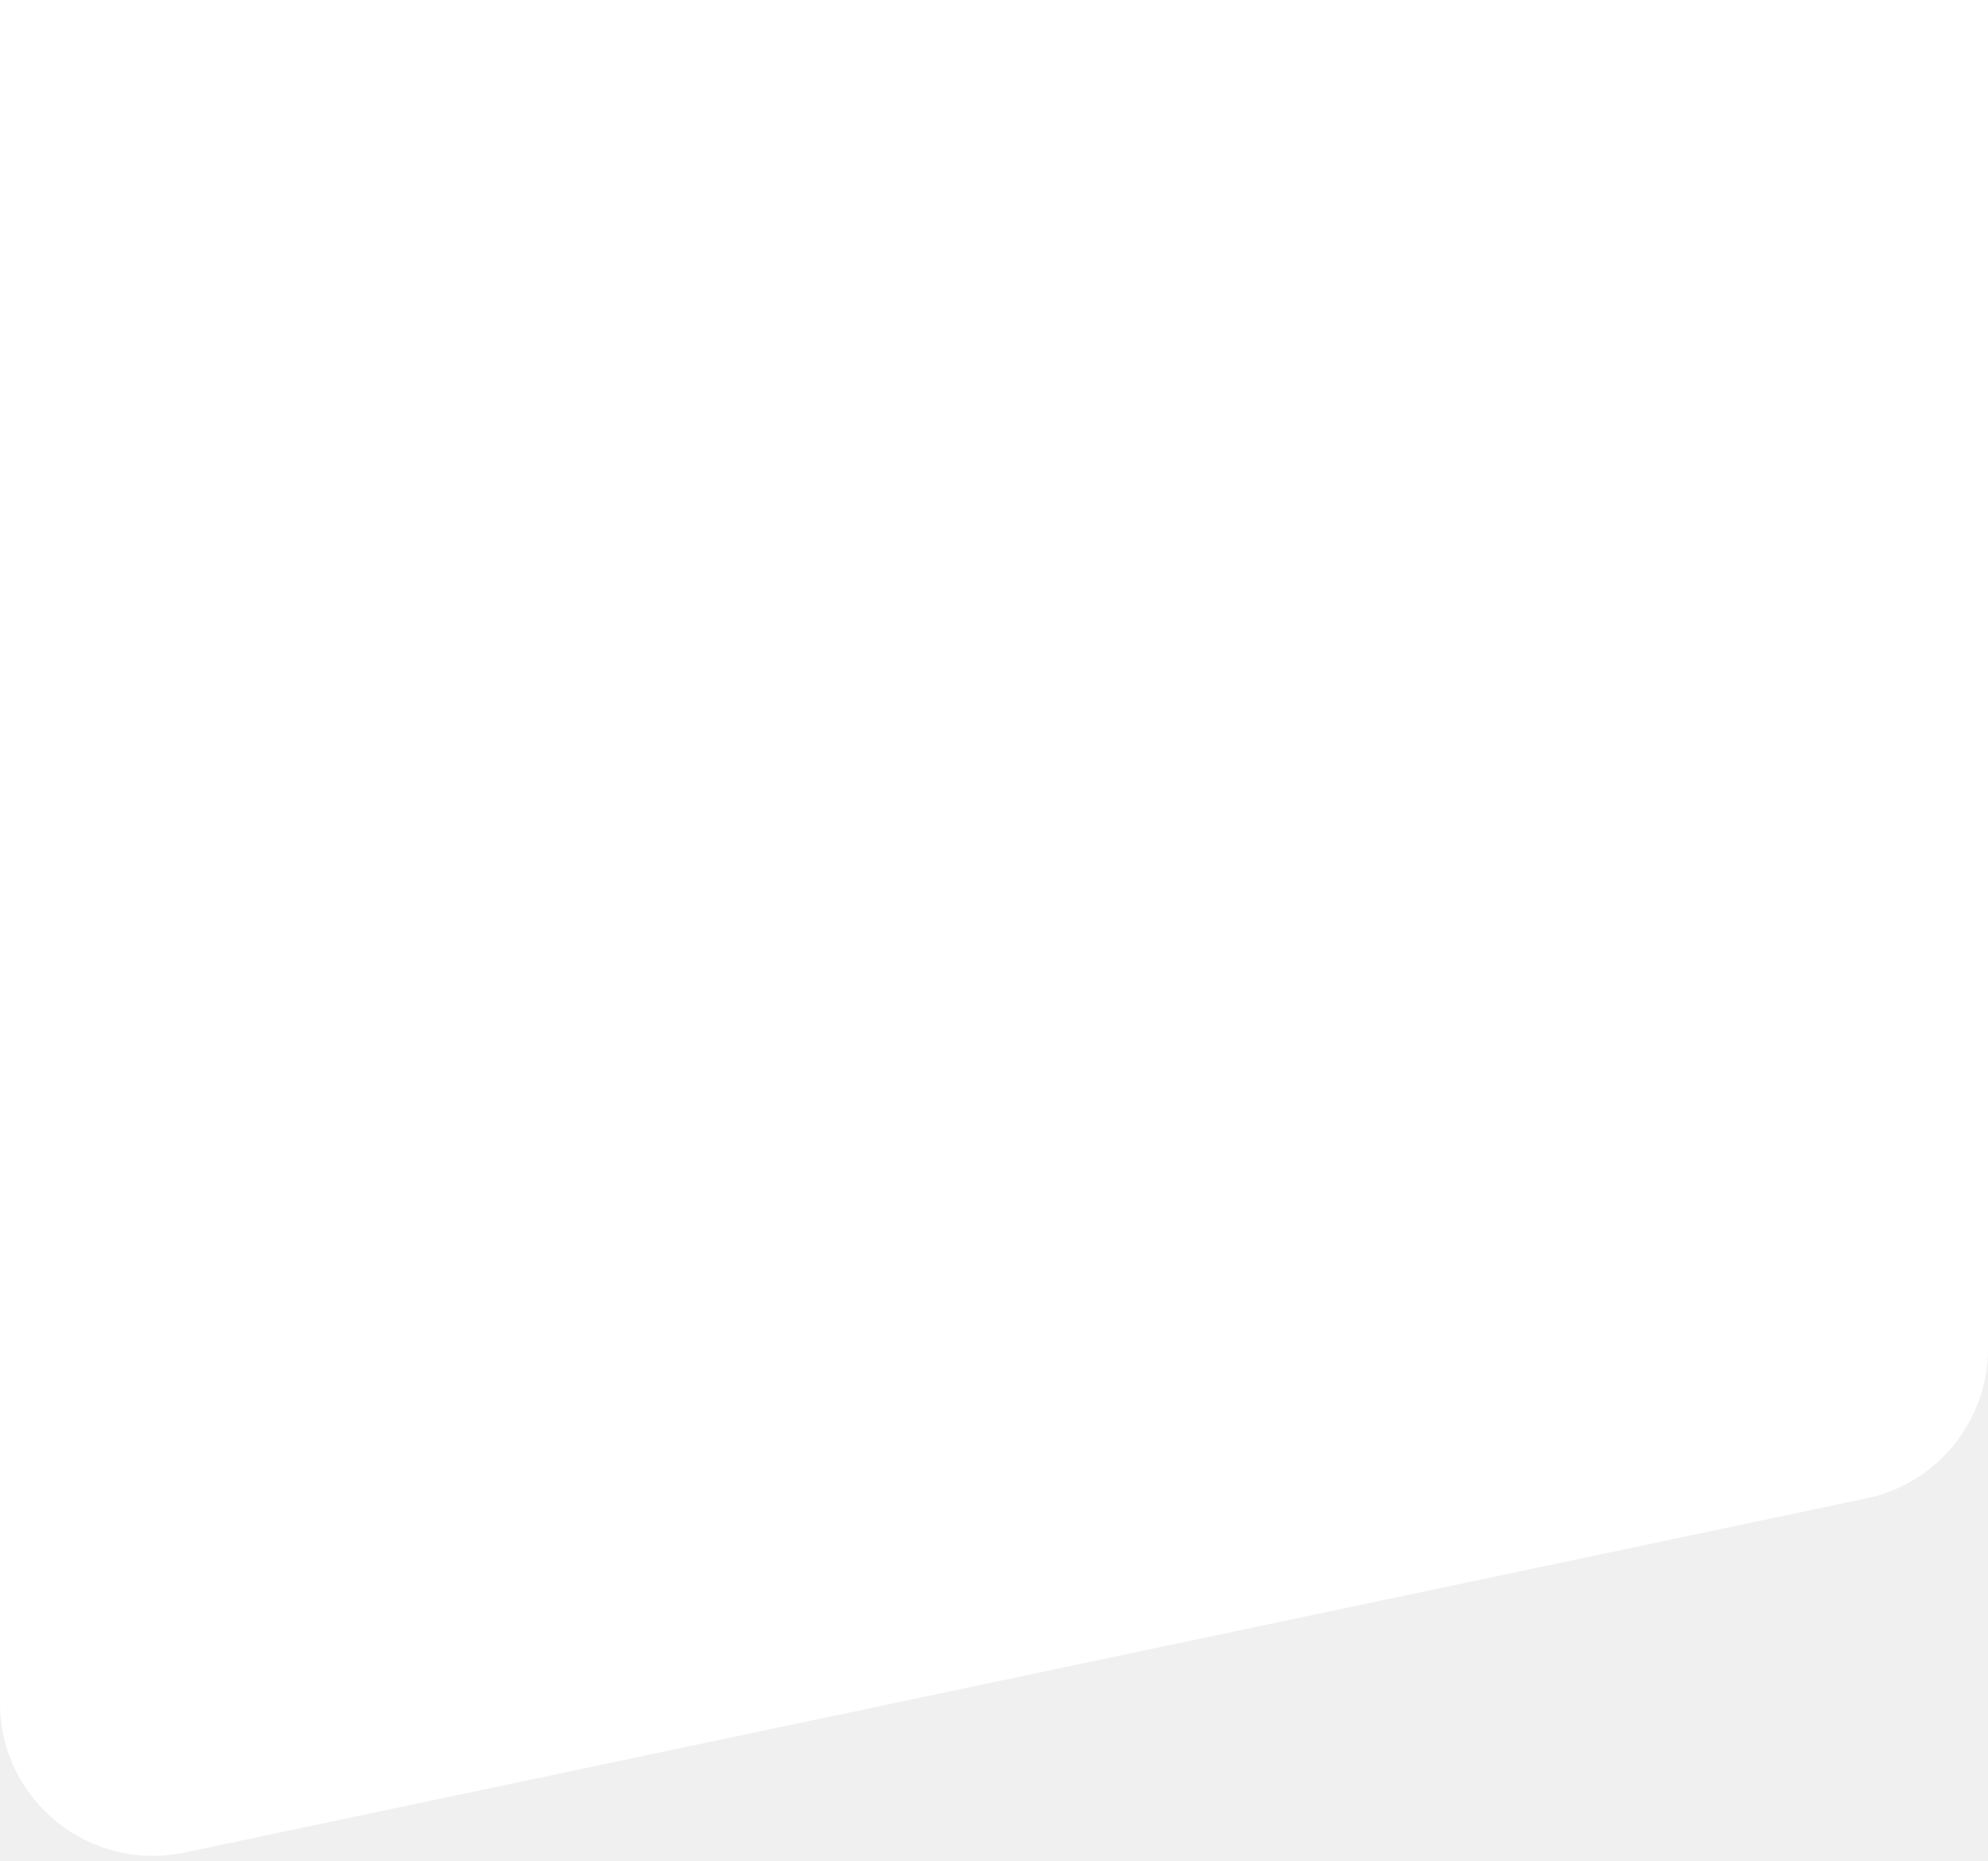
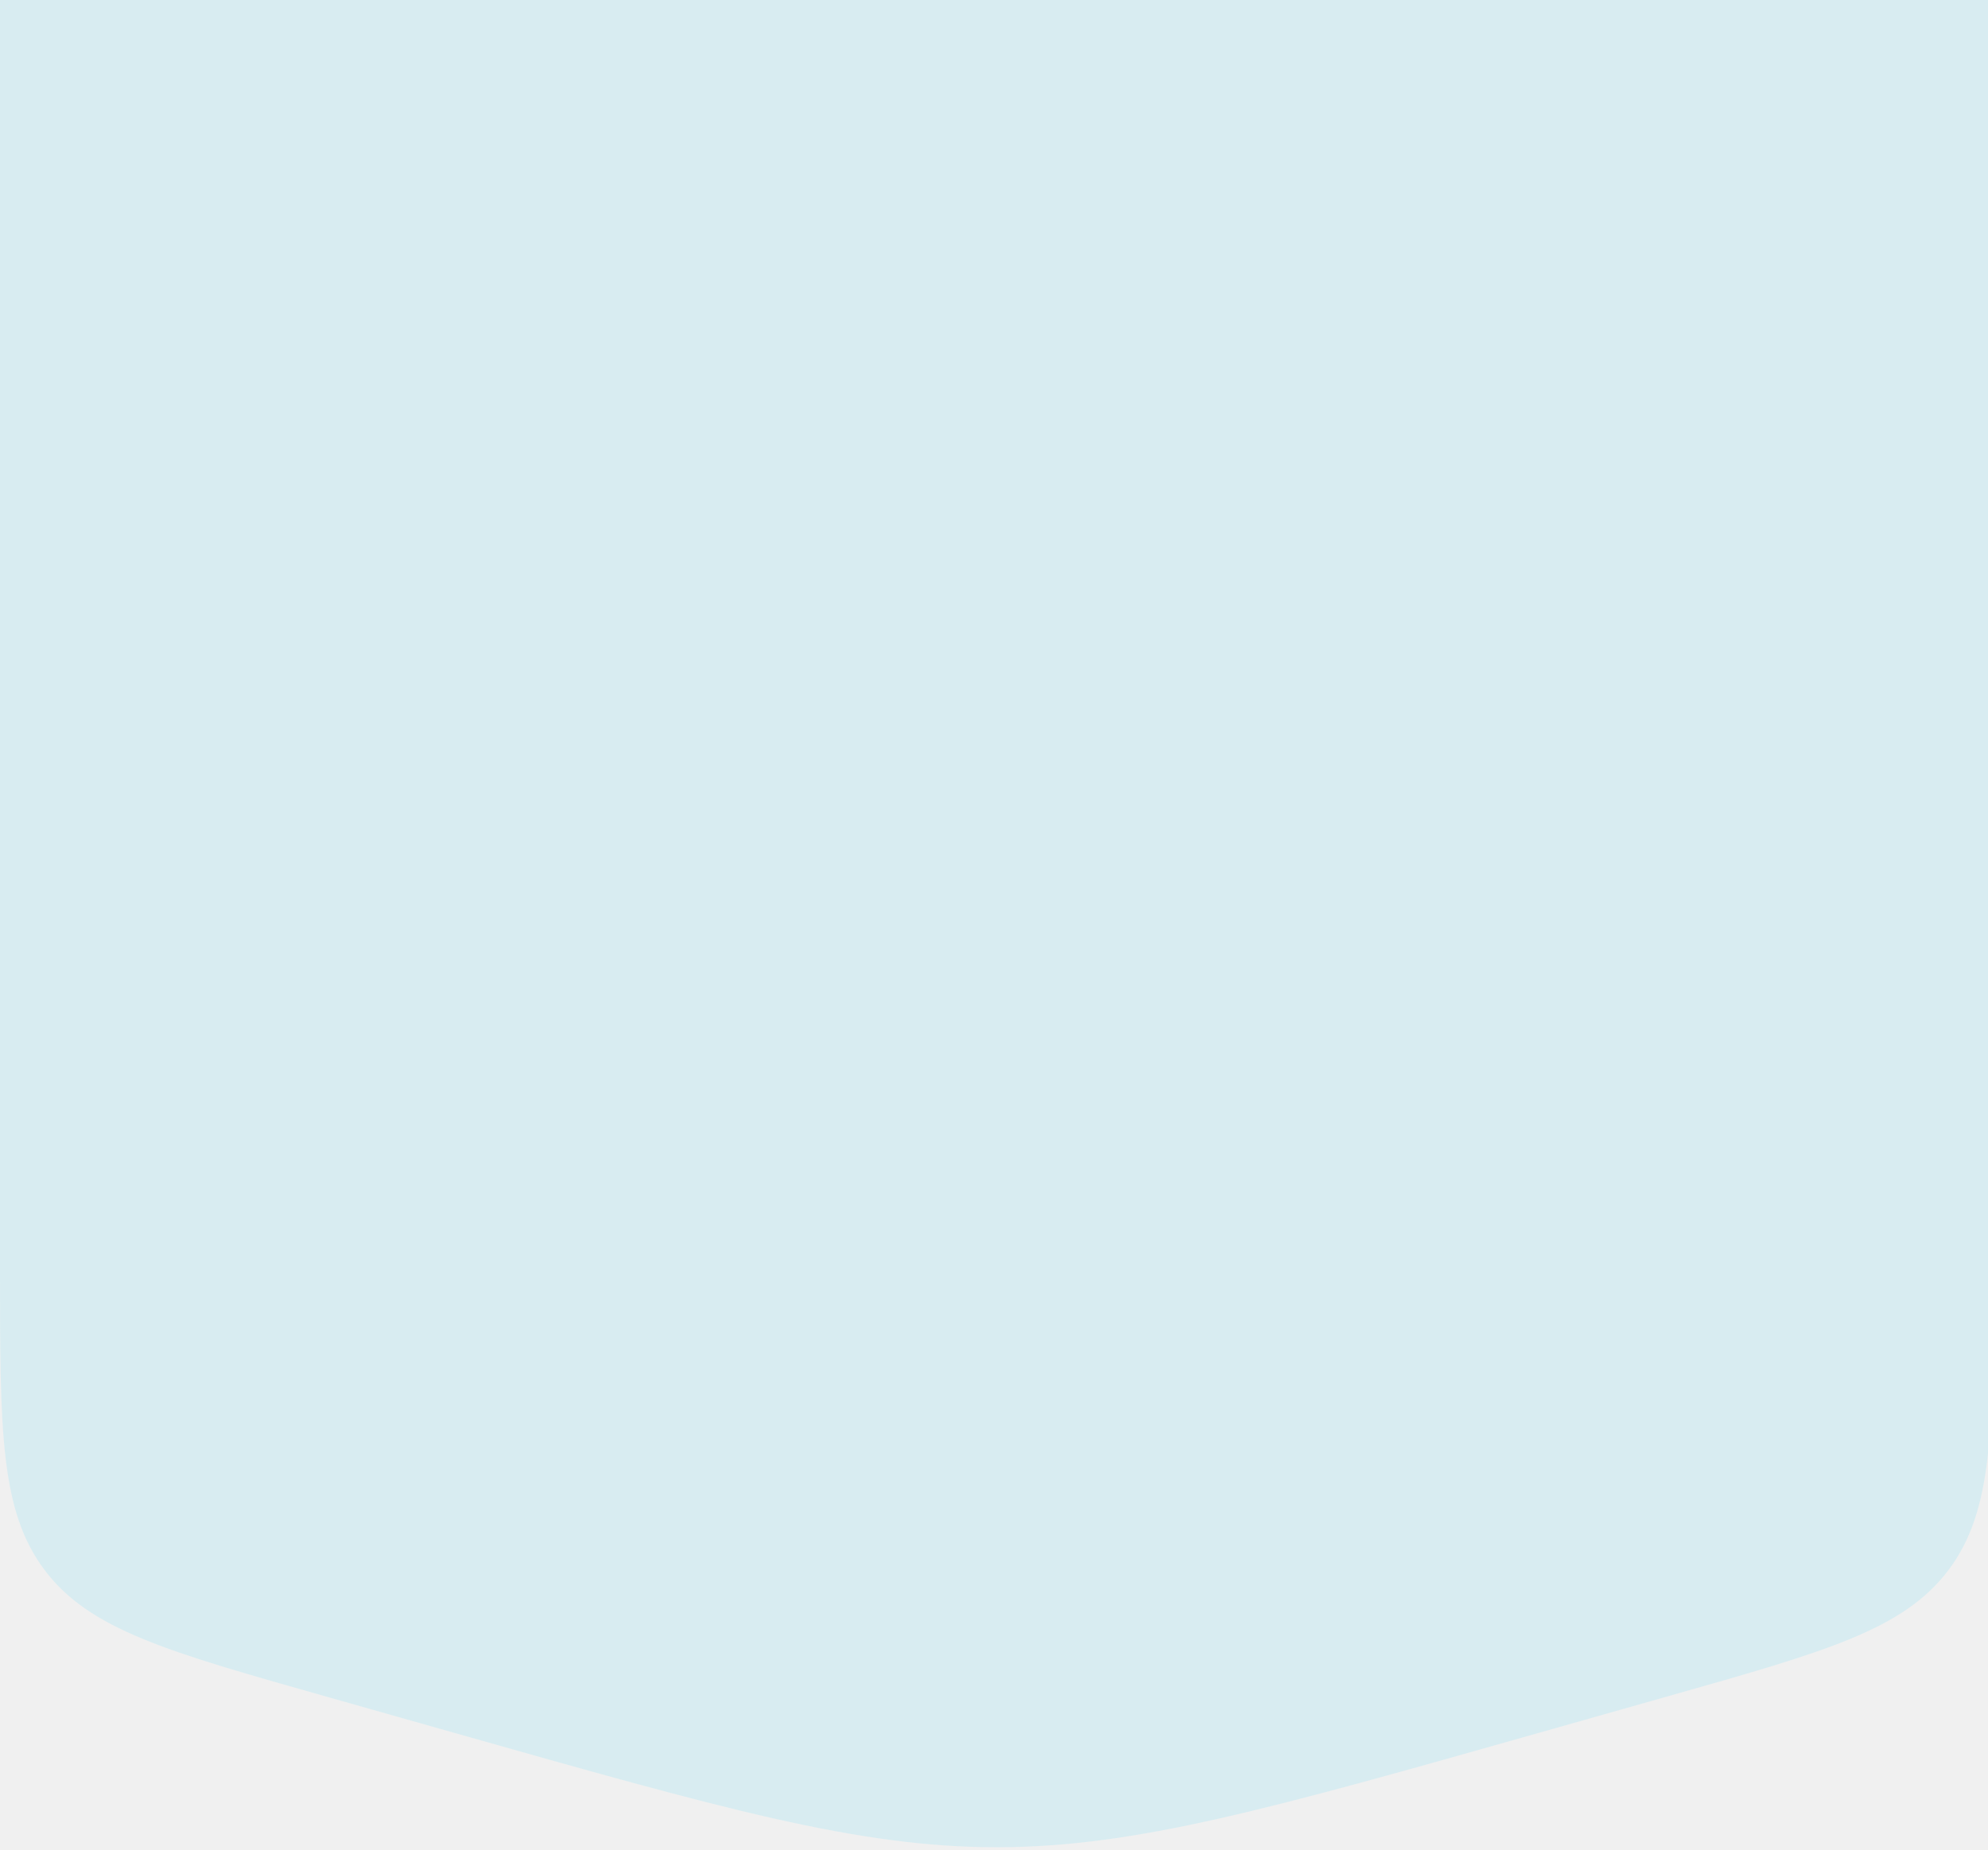
- <svg xmlns="http://www.w3.org/2000/svg" width="390" height="365" viewBox="0 0 390 365" fill="none">
-   <path d="M0 -130H390V264.545C390 278.731 380.063 290.978 366.181 293.901L36.181 363.382C17.534 367.308 0 353.081 0 334.026V-130Z" fill="white" />
+ <svg xmlns="http://www.w3.org/2000/svg" width="390" height="363" viewBox="0 0 390 363" fill="none">
+   <path d="M0 -86H391V249.084C391 280.698 391 296.504 382.211 308.13C373.421 319.756 358.213 324.065 327.797 332.682L302.088 339.967C249.137 354.97 222.661 362.471 195.5 362.471C168.339 362.471 141.863 354.97 88.912 339.967L63.203 332.682C32.787 324.065 17.579 319.756 8.789 308.13C0 296.504 0 280.697 0 249.084V-86Z" fill="#01D0FE" fill-opacity="0.1" />
</svg>
